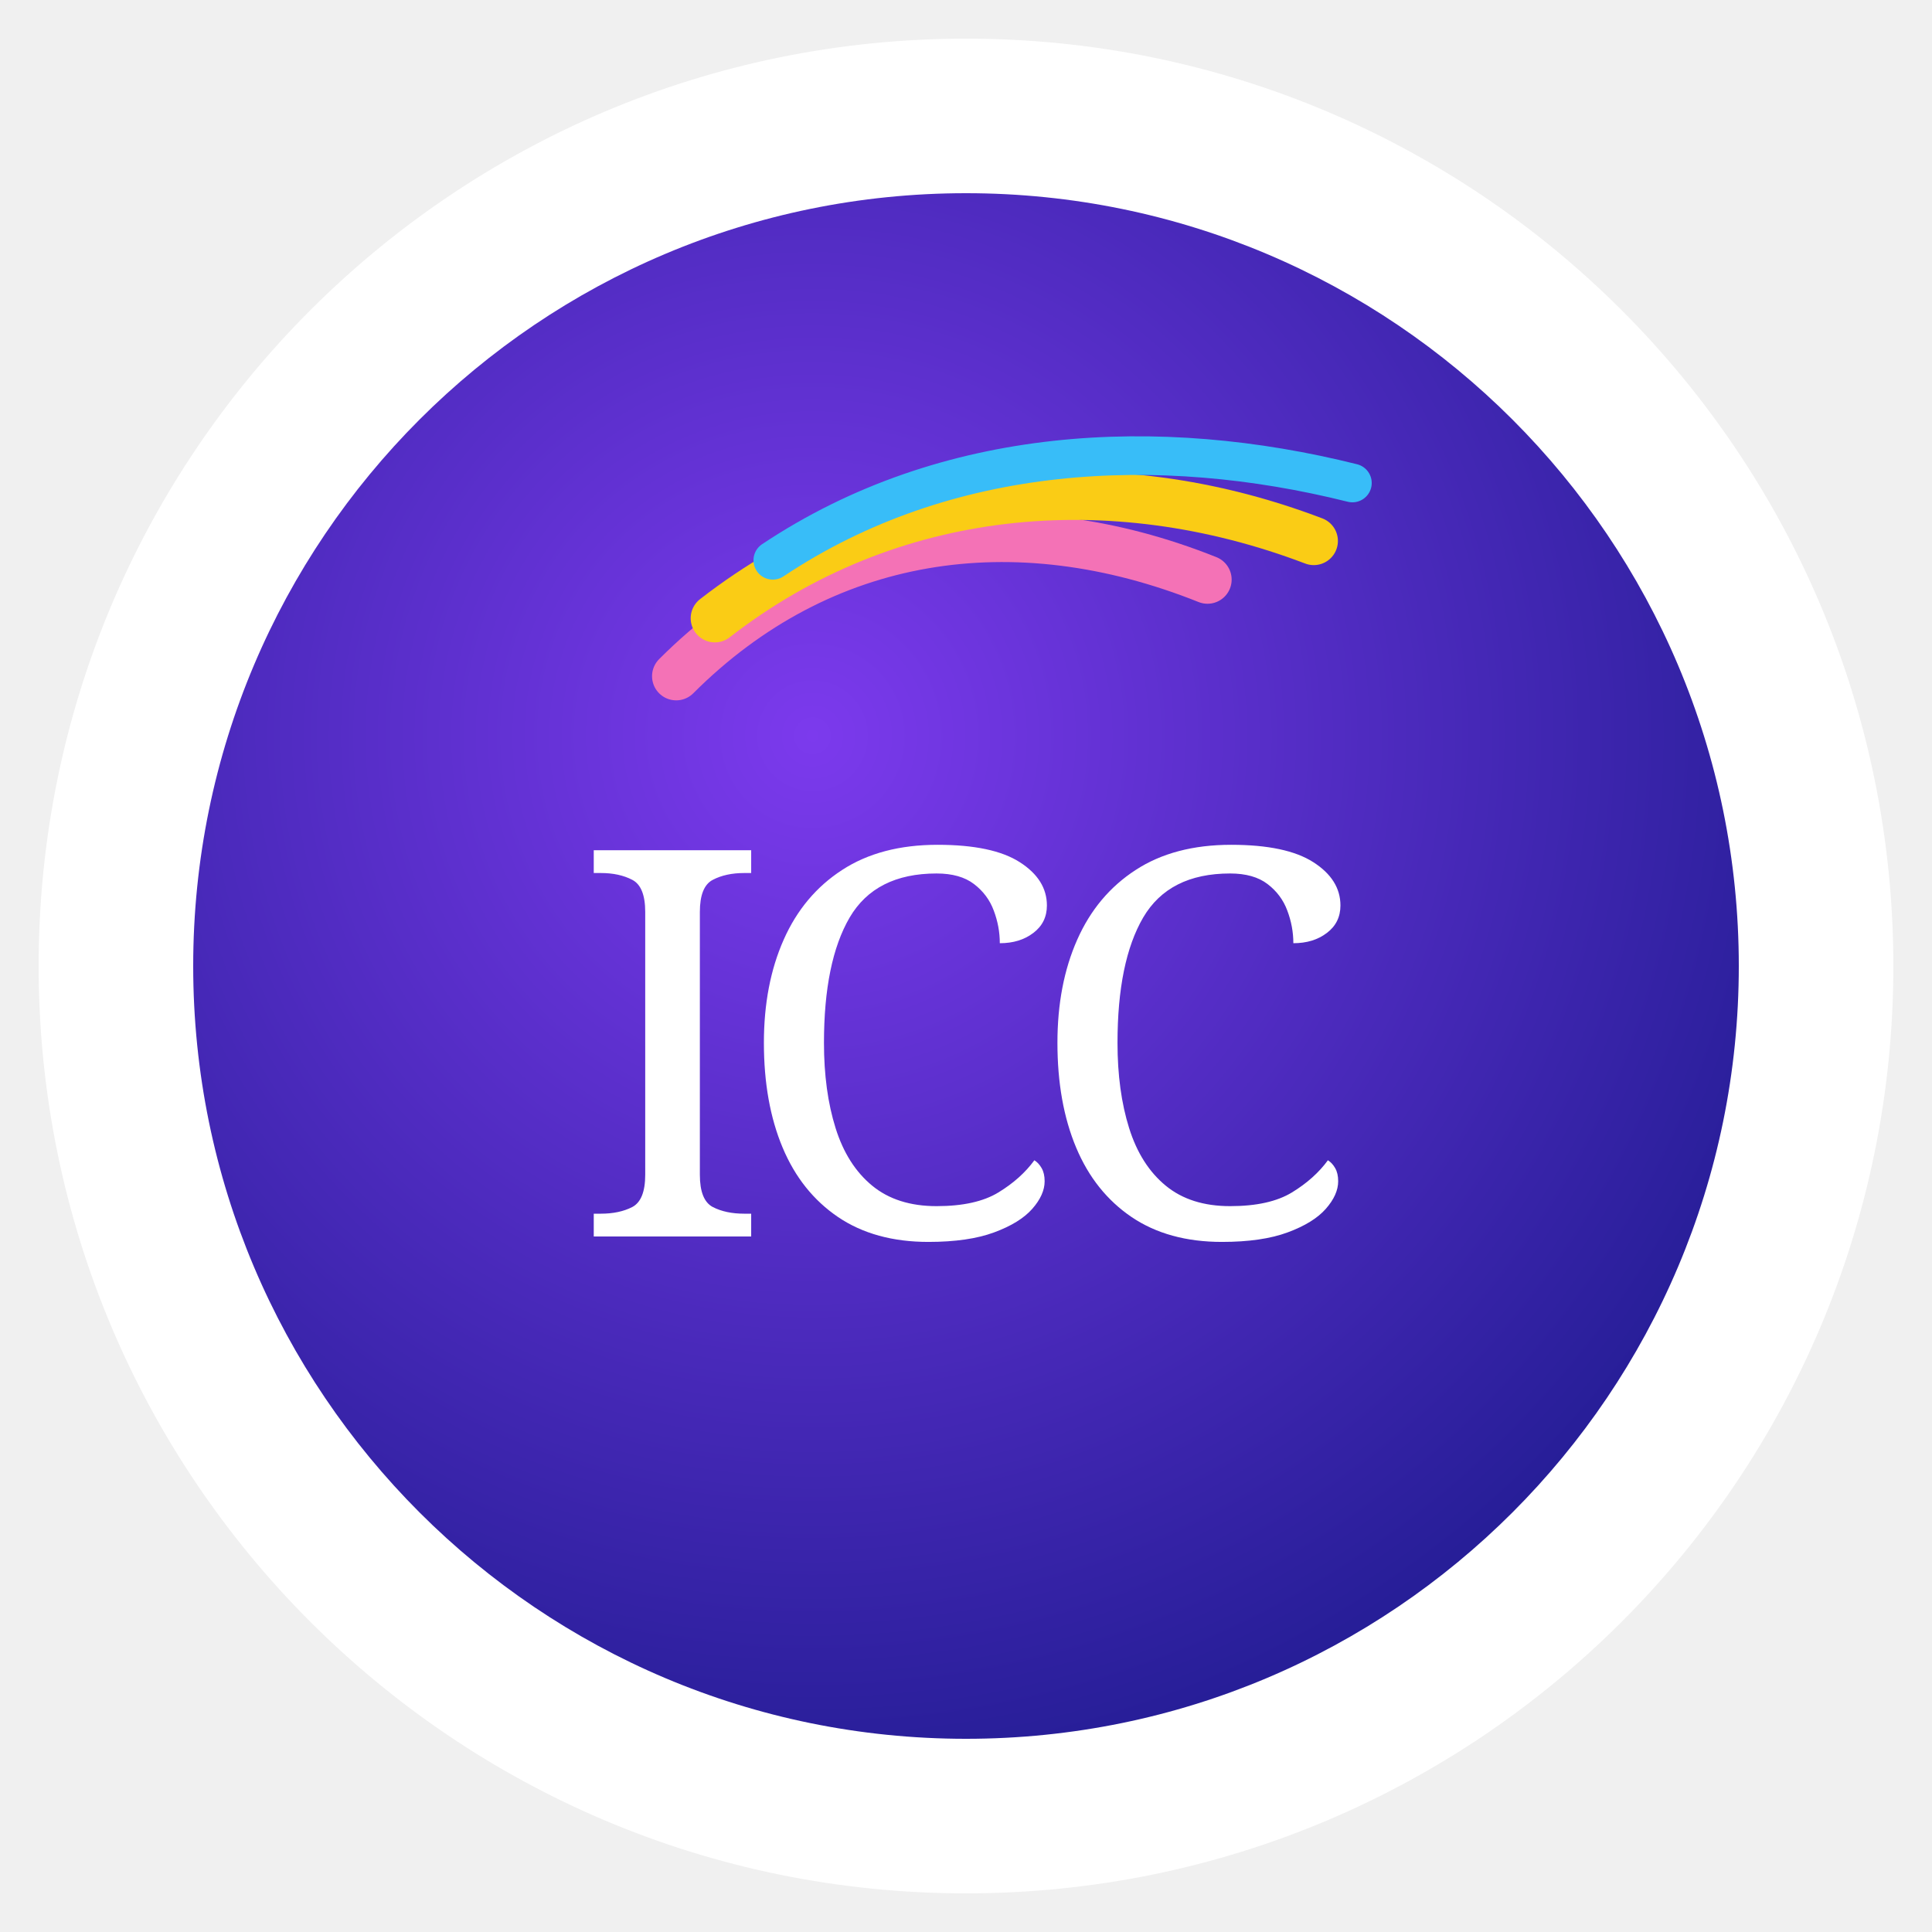
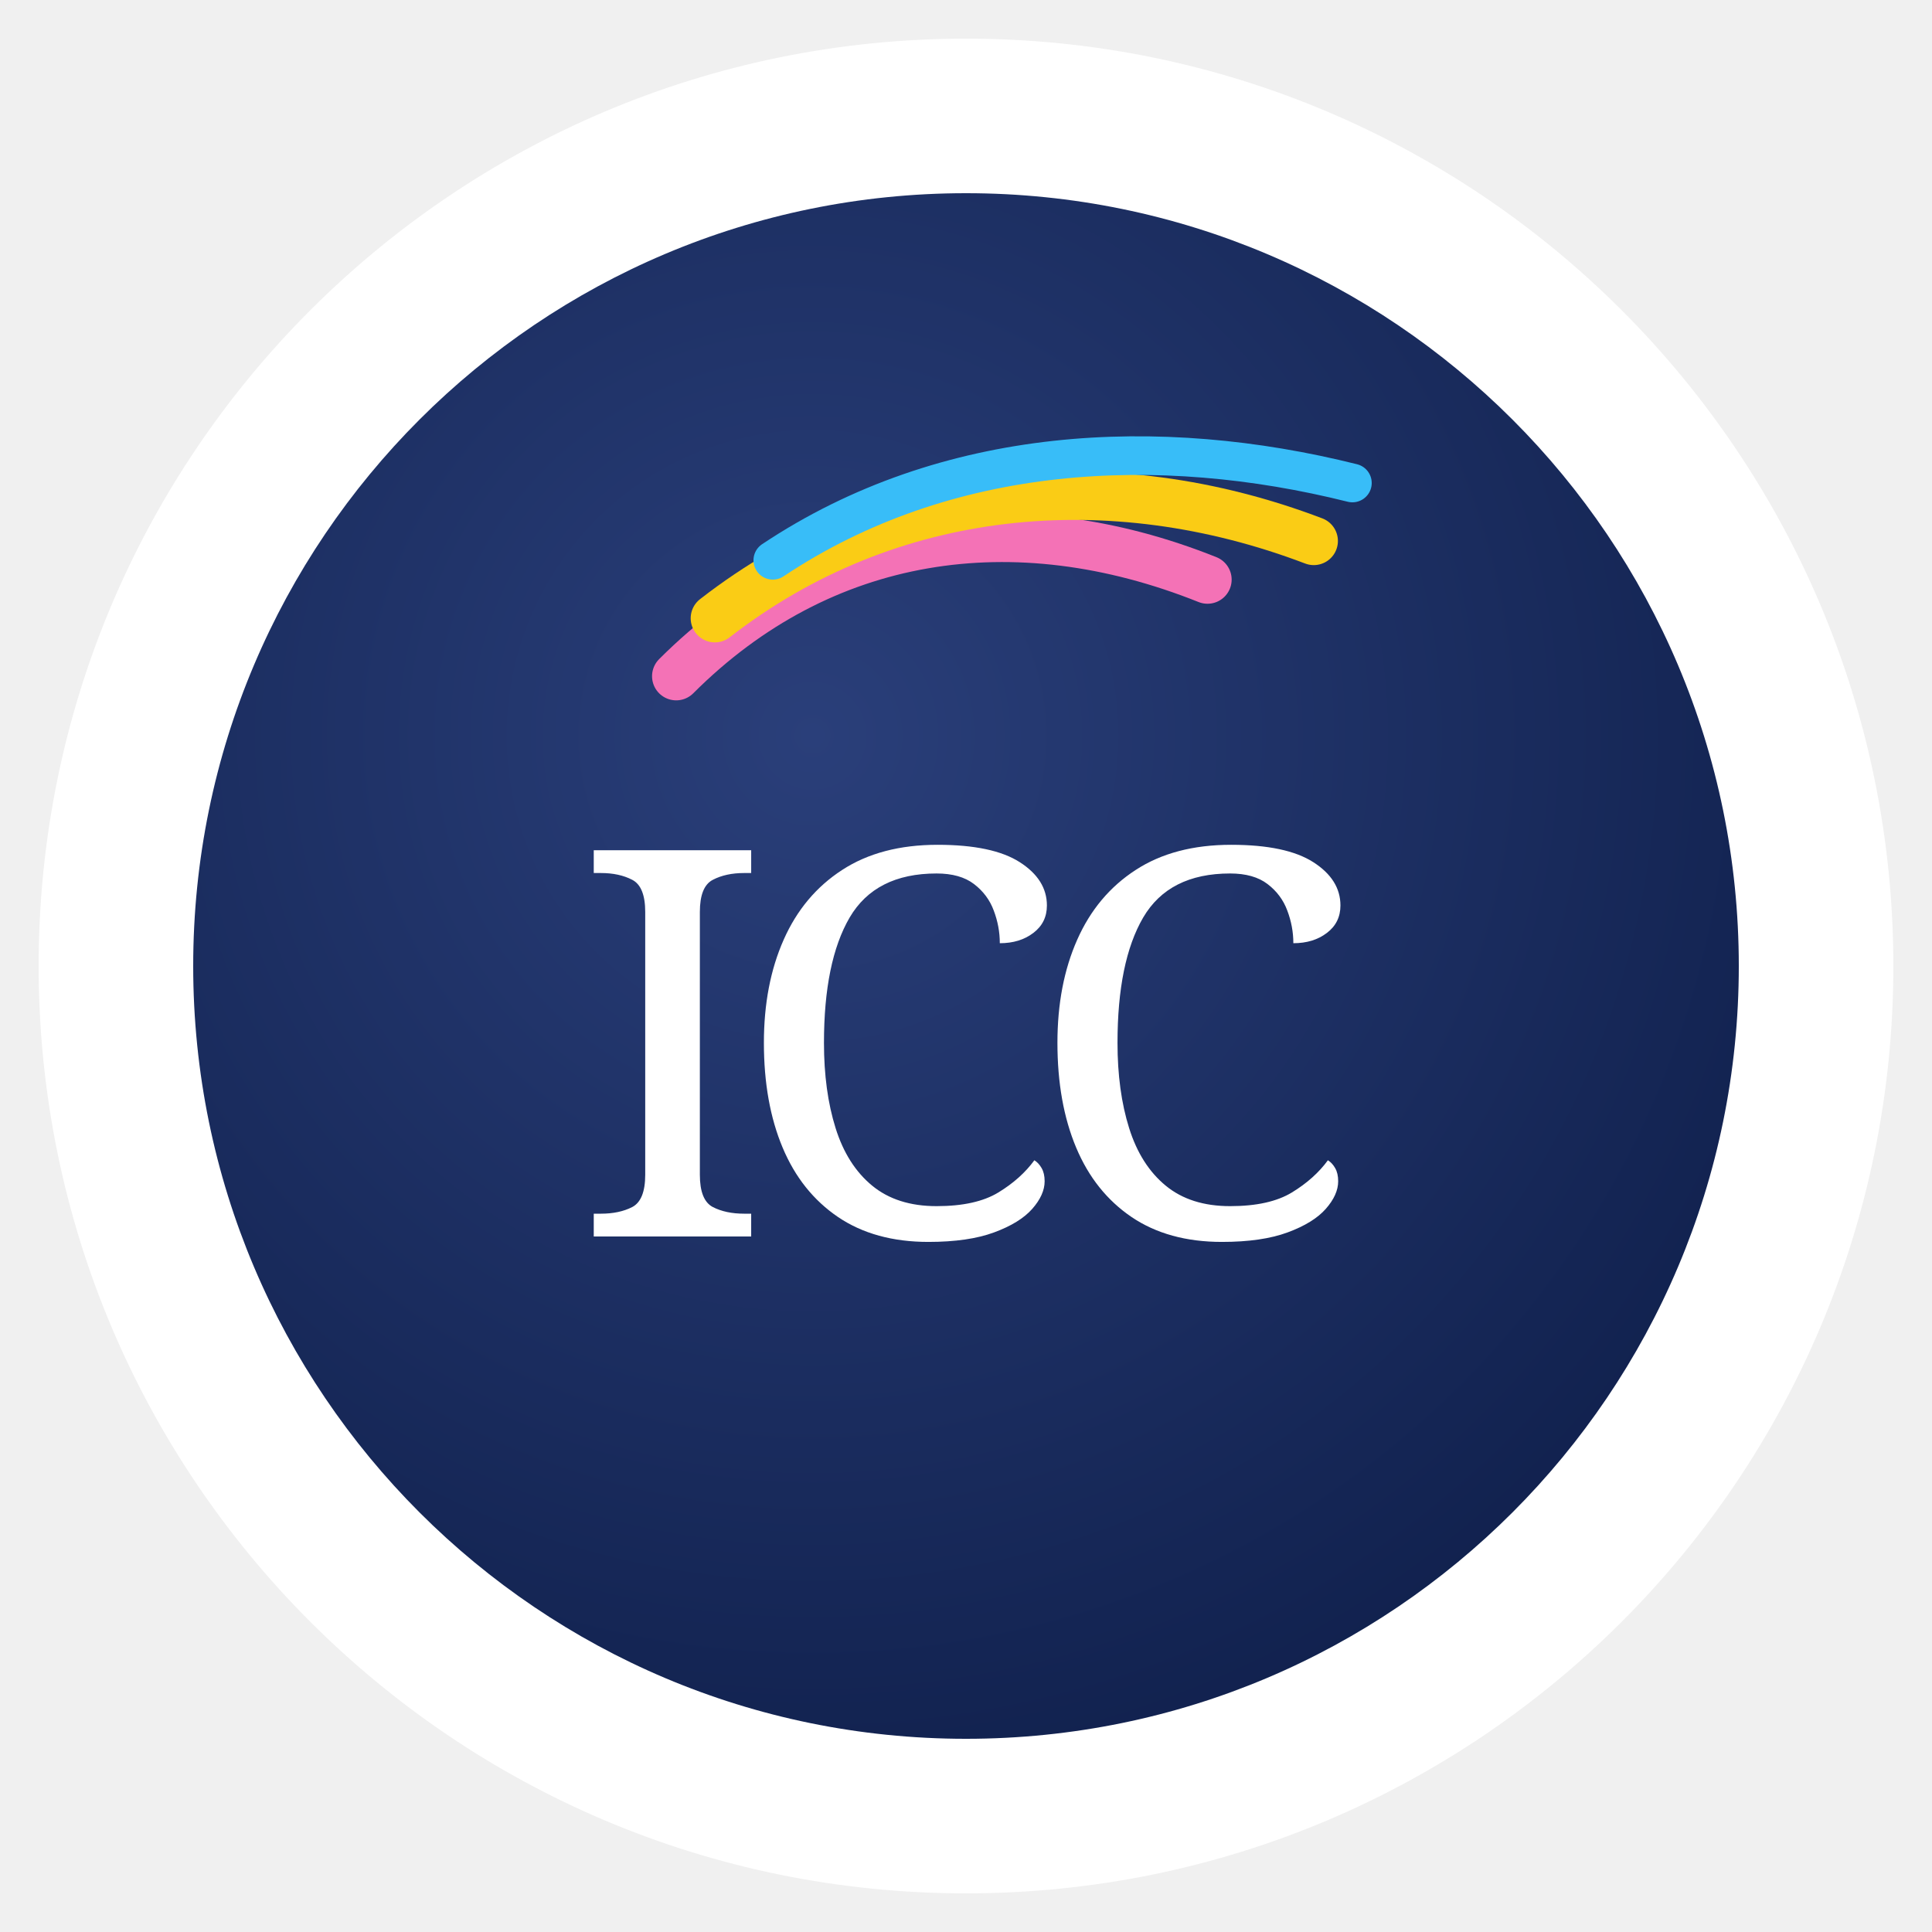
<svg xmlns="http://www.w3.org/2000/svg" viewBox="0 0 200 200">
  <defs>
    <radialGradient id="g" cx="40%" cy="35%" r="75%">
-       <stop offset="0%" stop-color="#7c3aed" />
-       <stop offset="100%" stop-color="#1e1b8f" />
+       <stop offset="0%" stop-color="#2a3f7a" />
+       <stop offset="100%" stop-color="#0f1f4b" />
    </radialGradient>
  </defs>
  <circle cx="100" cy="100" r="96" fill="#fff" />
  <circle cx="100" cy="100" r="80" fill="url(#g)" />
  <path d="M70 70 C85 55 105 52 125 60" stroke="#f472b6" stroke-width="5" fill="none" stroke-linecap="round" />
  <path d="M74 64 C92 50 115 48 136 56" stroke="#facc15" stroke-width="5" fill="none" stroke-linecap="round" />
  <path d="M80 58 C98 46 120 45 140 50" stroke="#38bdf8" stroke-width="4" fill="none" stroke-linecap="round" />
  <text x="100" y="128" text-anchor="middle" font-family="Georgia, serif" font-size="56" fill="#fff" letter-spacing="-4">ICC</text>
</svg>
